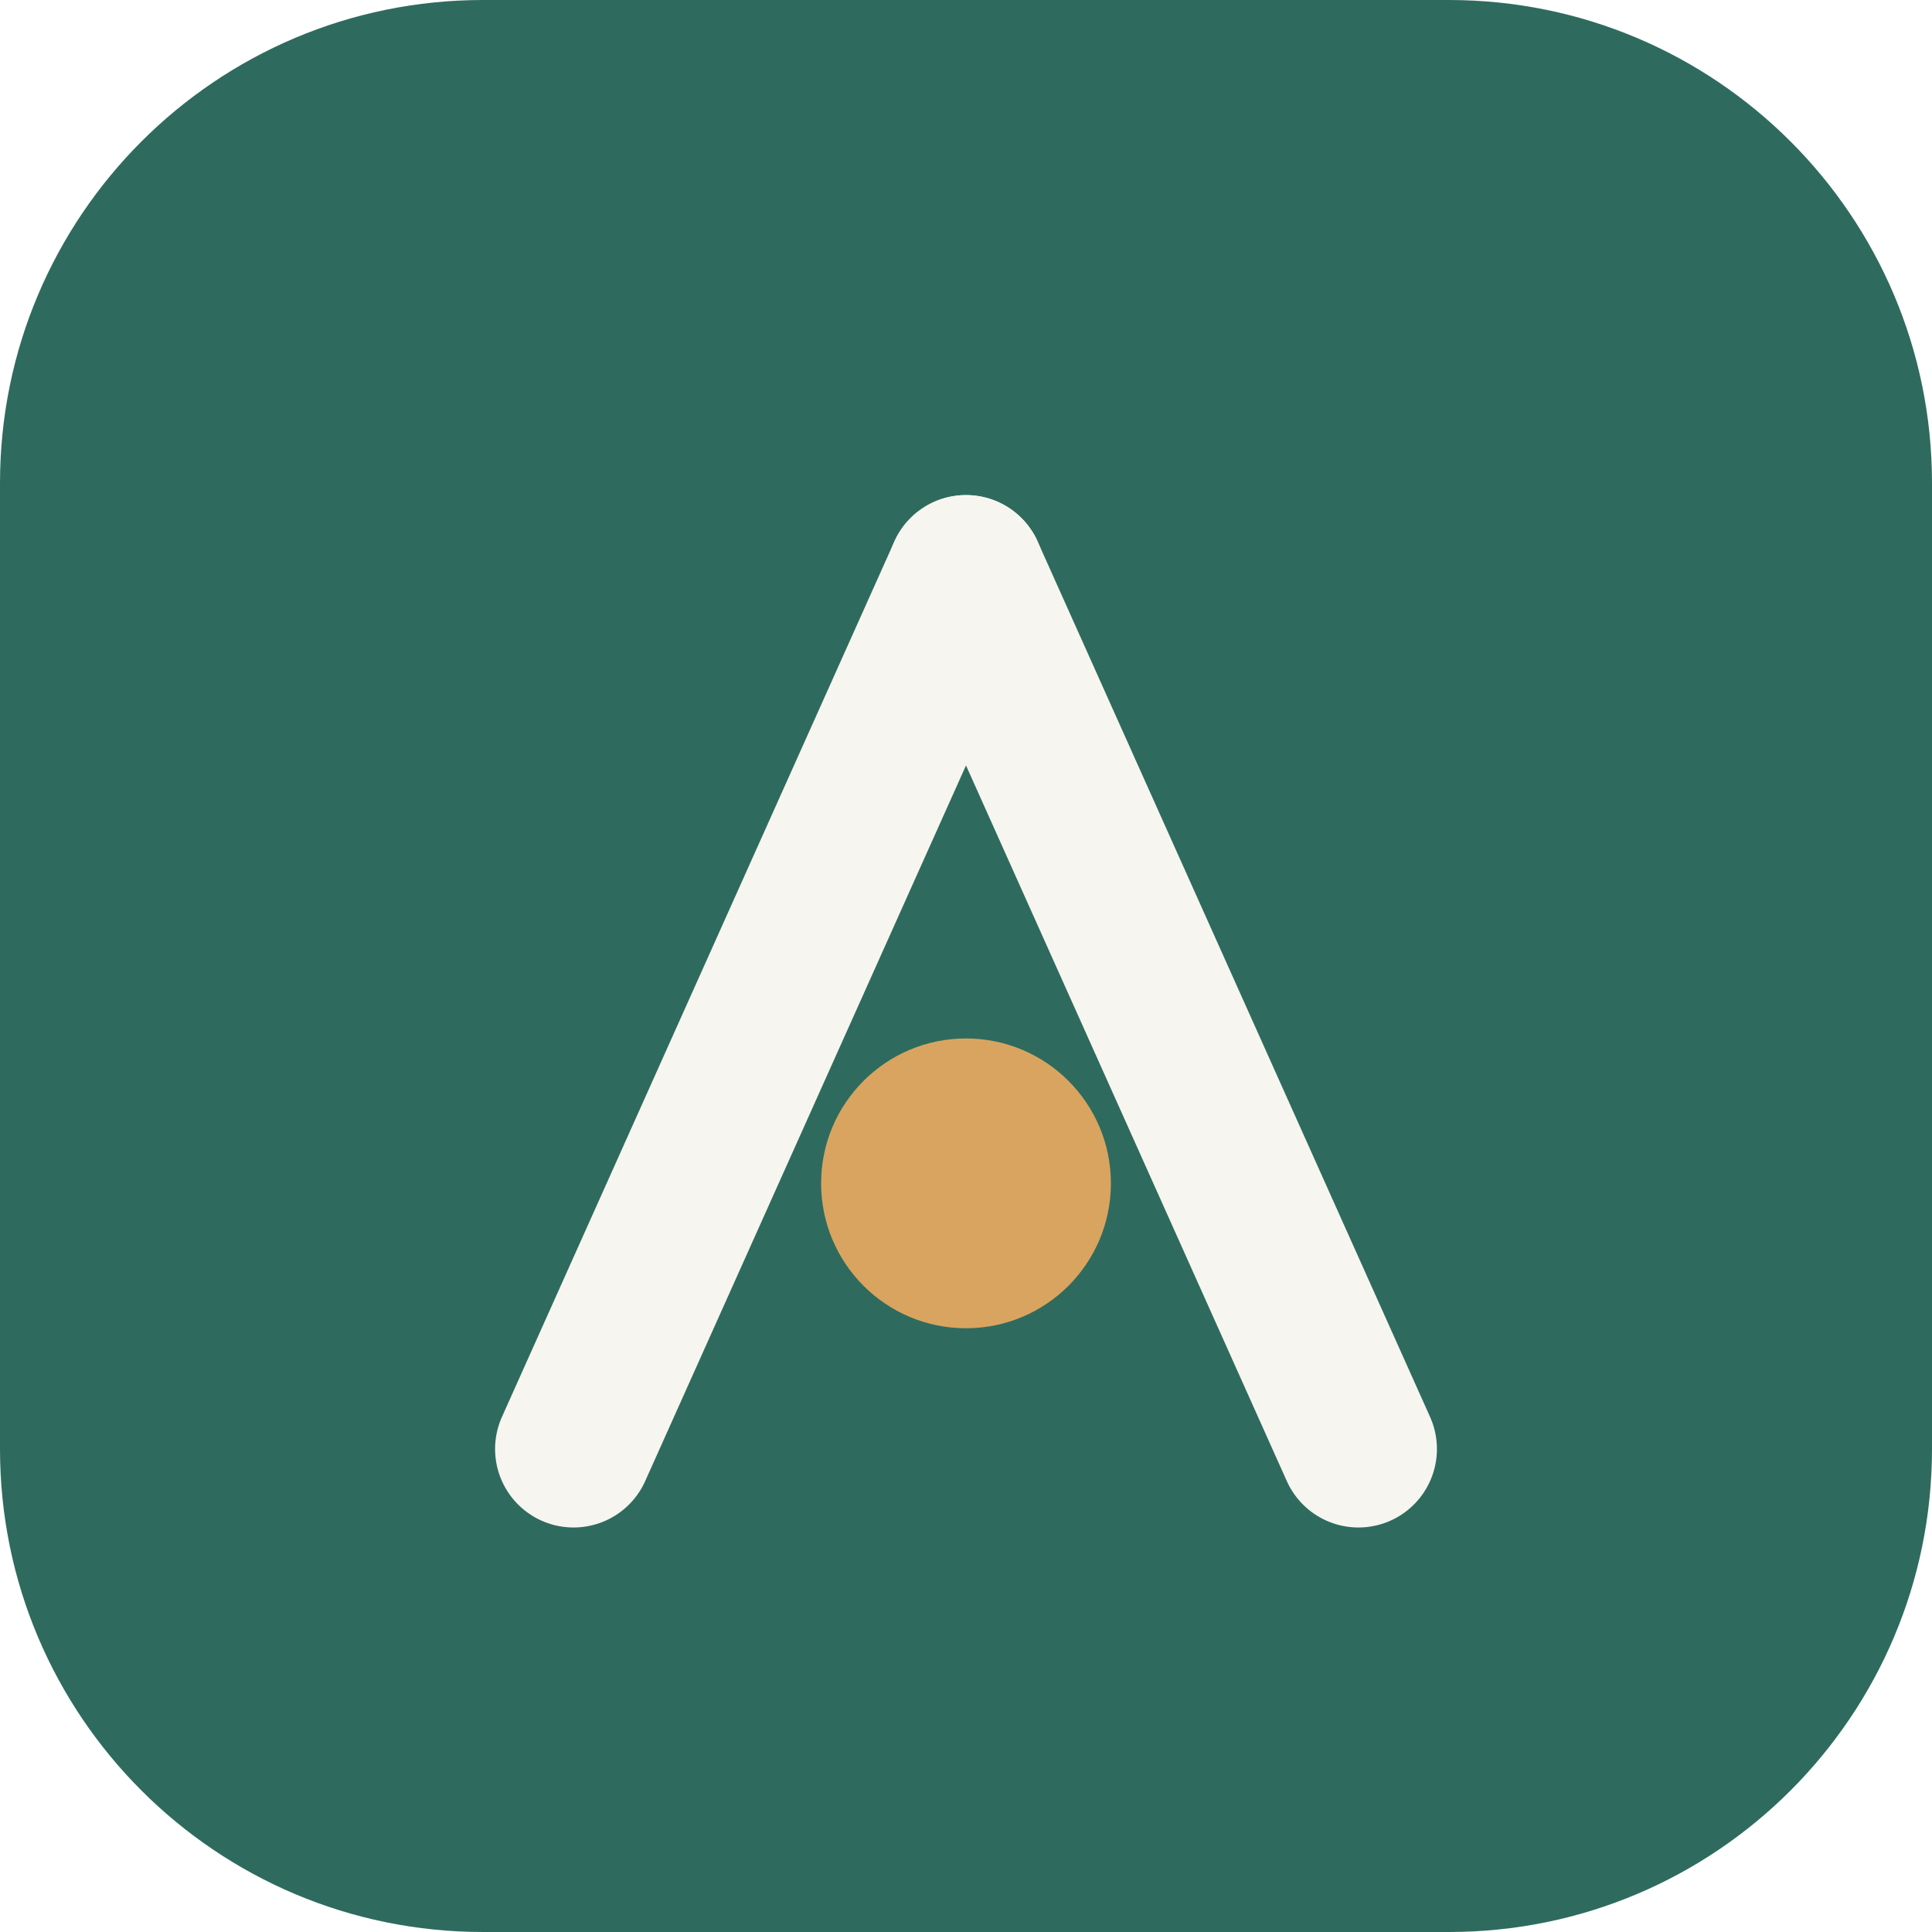
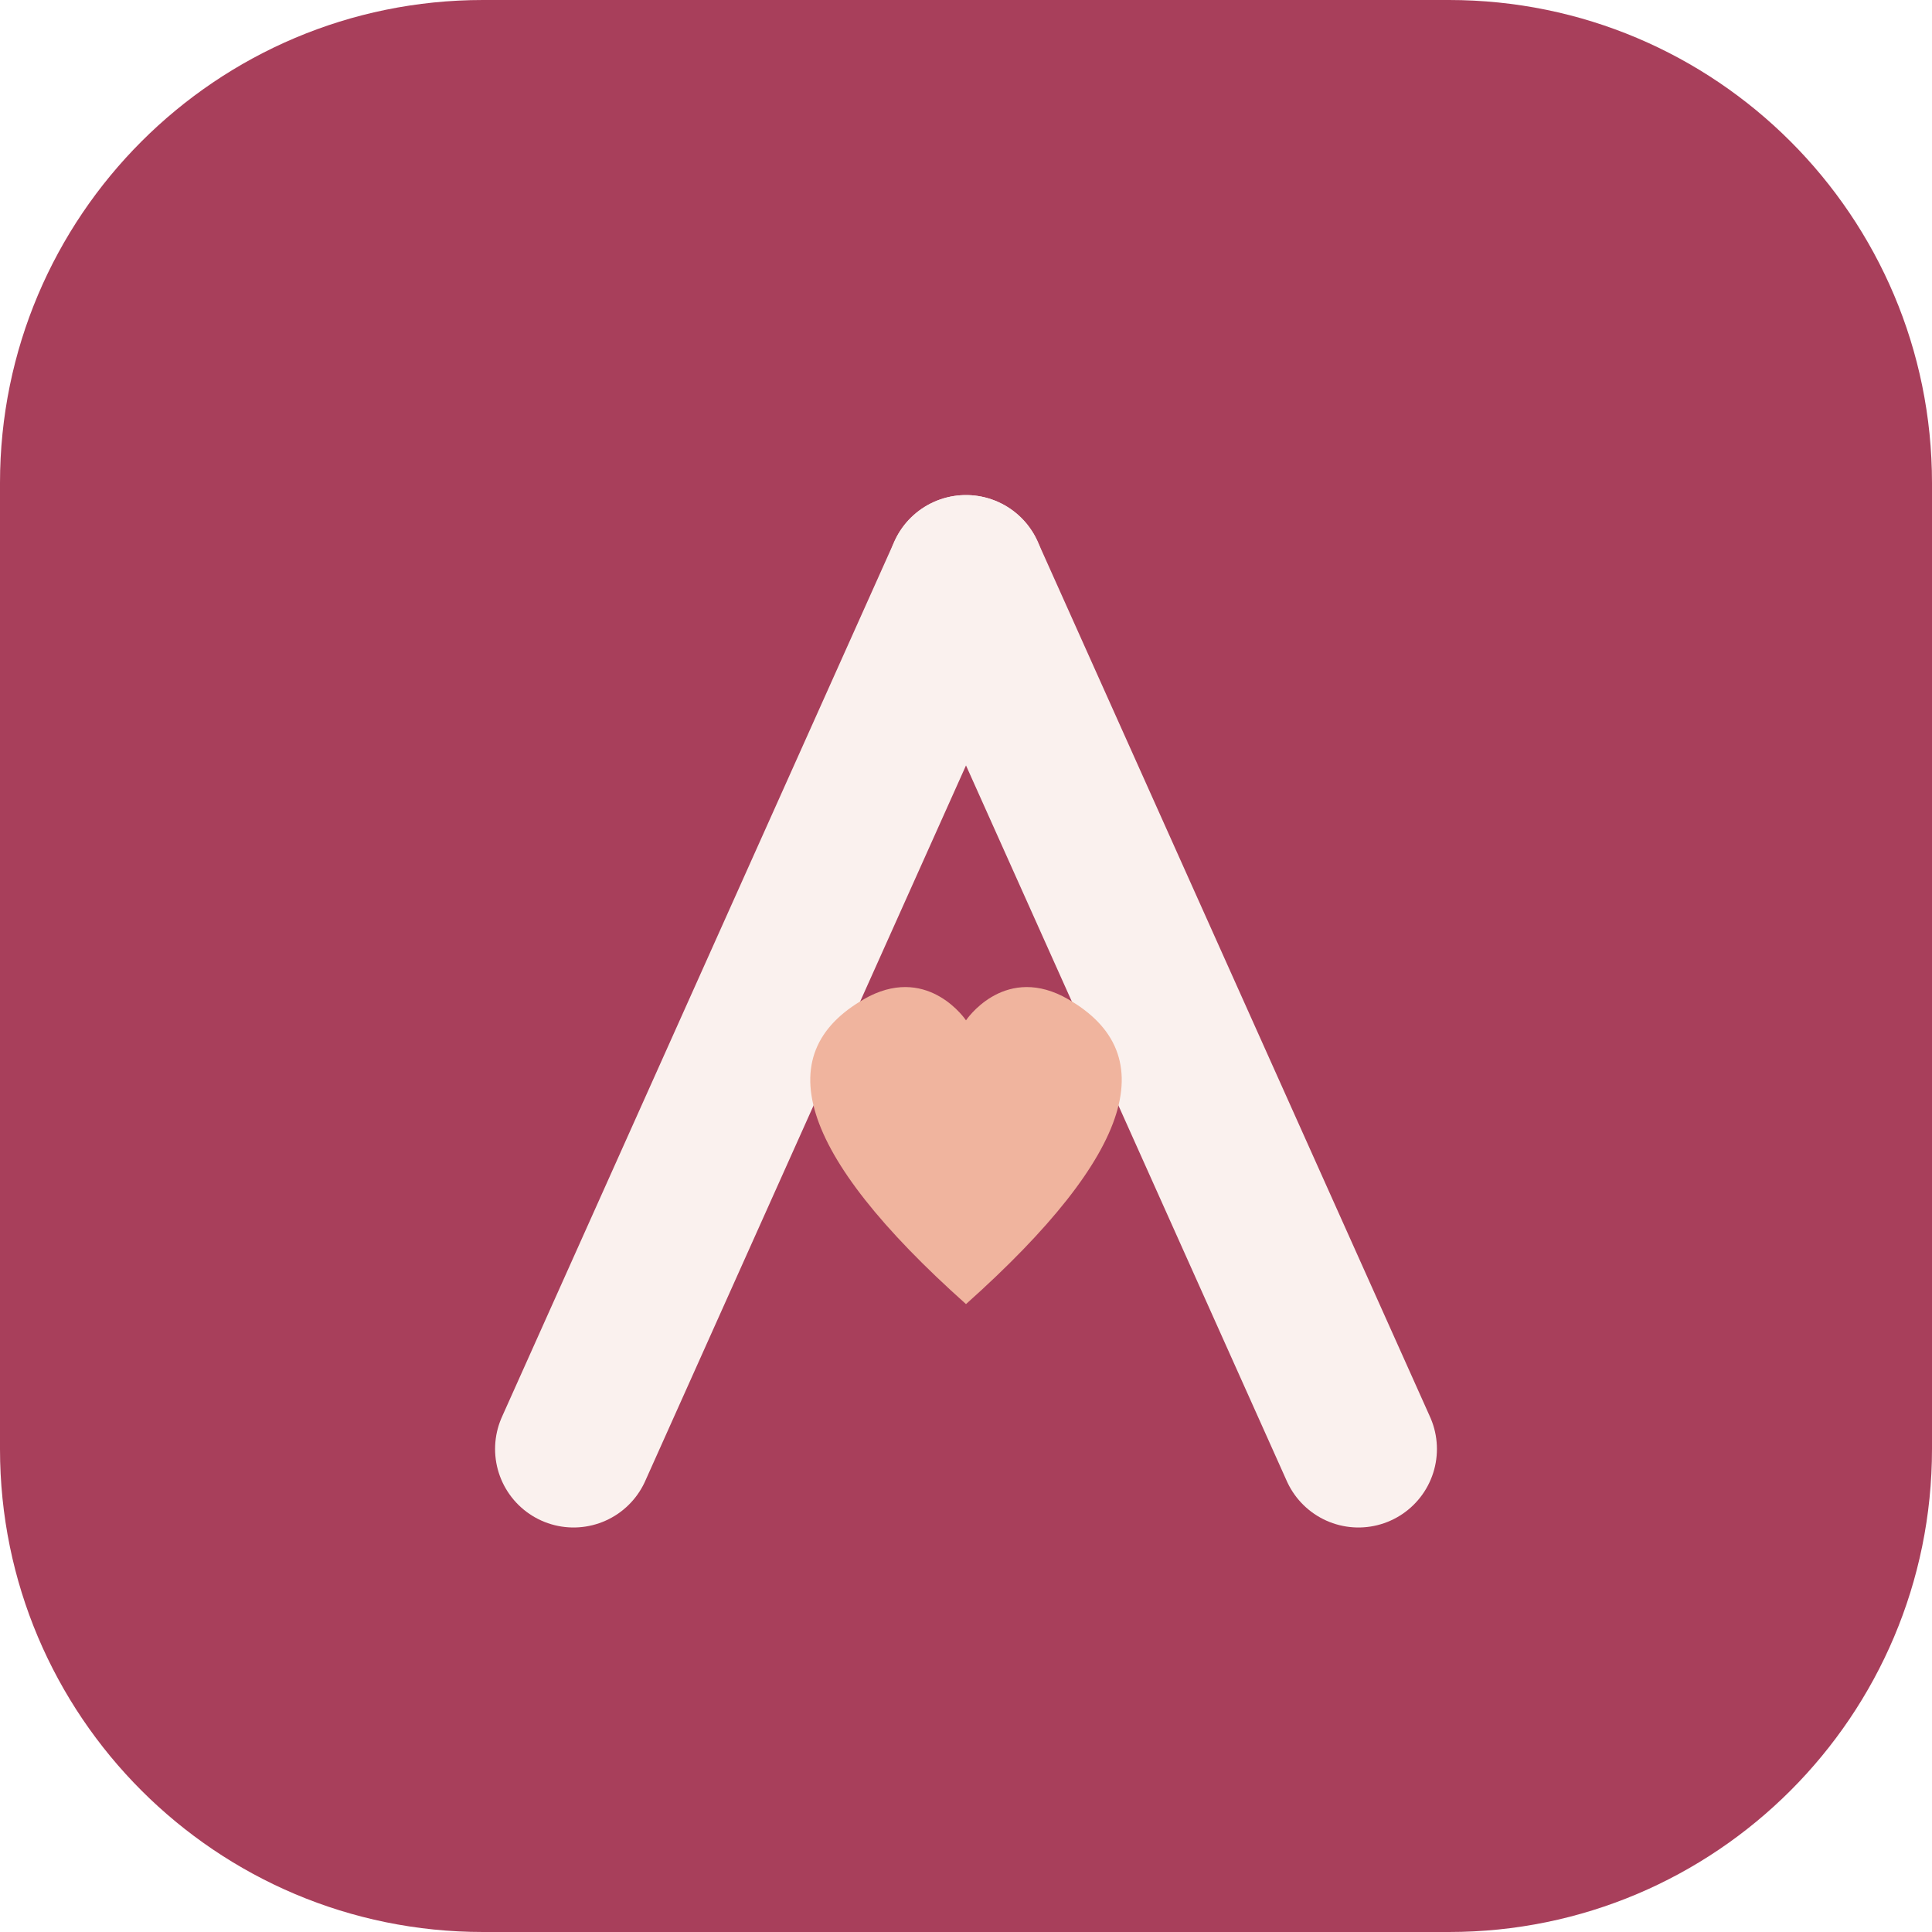
<svg xmlns="http://www.w3.org/2000/svg" viewBox="0 0 32 32" width="32" height="32" role="img" aria-label="Aveyra">
-   <rect width="32" height="32" rx="8" fill="#2E6B5E" />
-   <g stroke="#F7F5EF" stroke-width="2.6" stroke-linecap="round" fill="none">
+   <rect width="32" height="32" rx="8" fill="#A83F5B" />
+   <g stroke="#FAF1EE" stroke-width="2.6" stroke-linecap="round" fill="none">
    <path d="M9.5 24 L16 9.5" />
    <path d="M22.5 24 L16 9.5" />
  </g>
-   <circle cx="16" cy="19.6" r="2.4" fill="#D9A45F" />
+   <path d="M16 21.6 C 13.2 19.1 12.7 17.4 14.4 16.5 C 15.4 16 16 16.9 16 16.9 C 16 16.9 16.6 16 17.6 16.5 C 19.3 17.4 18.8 19.1 16 21.6 Z" fill="#F0B49E" />
</svg>
